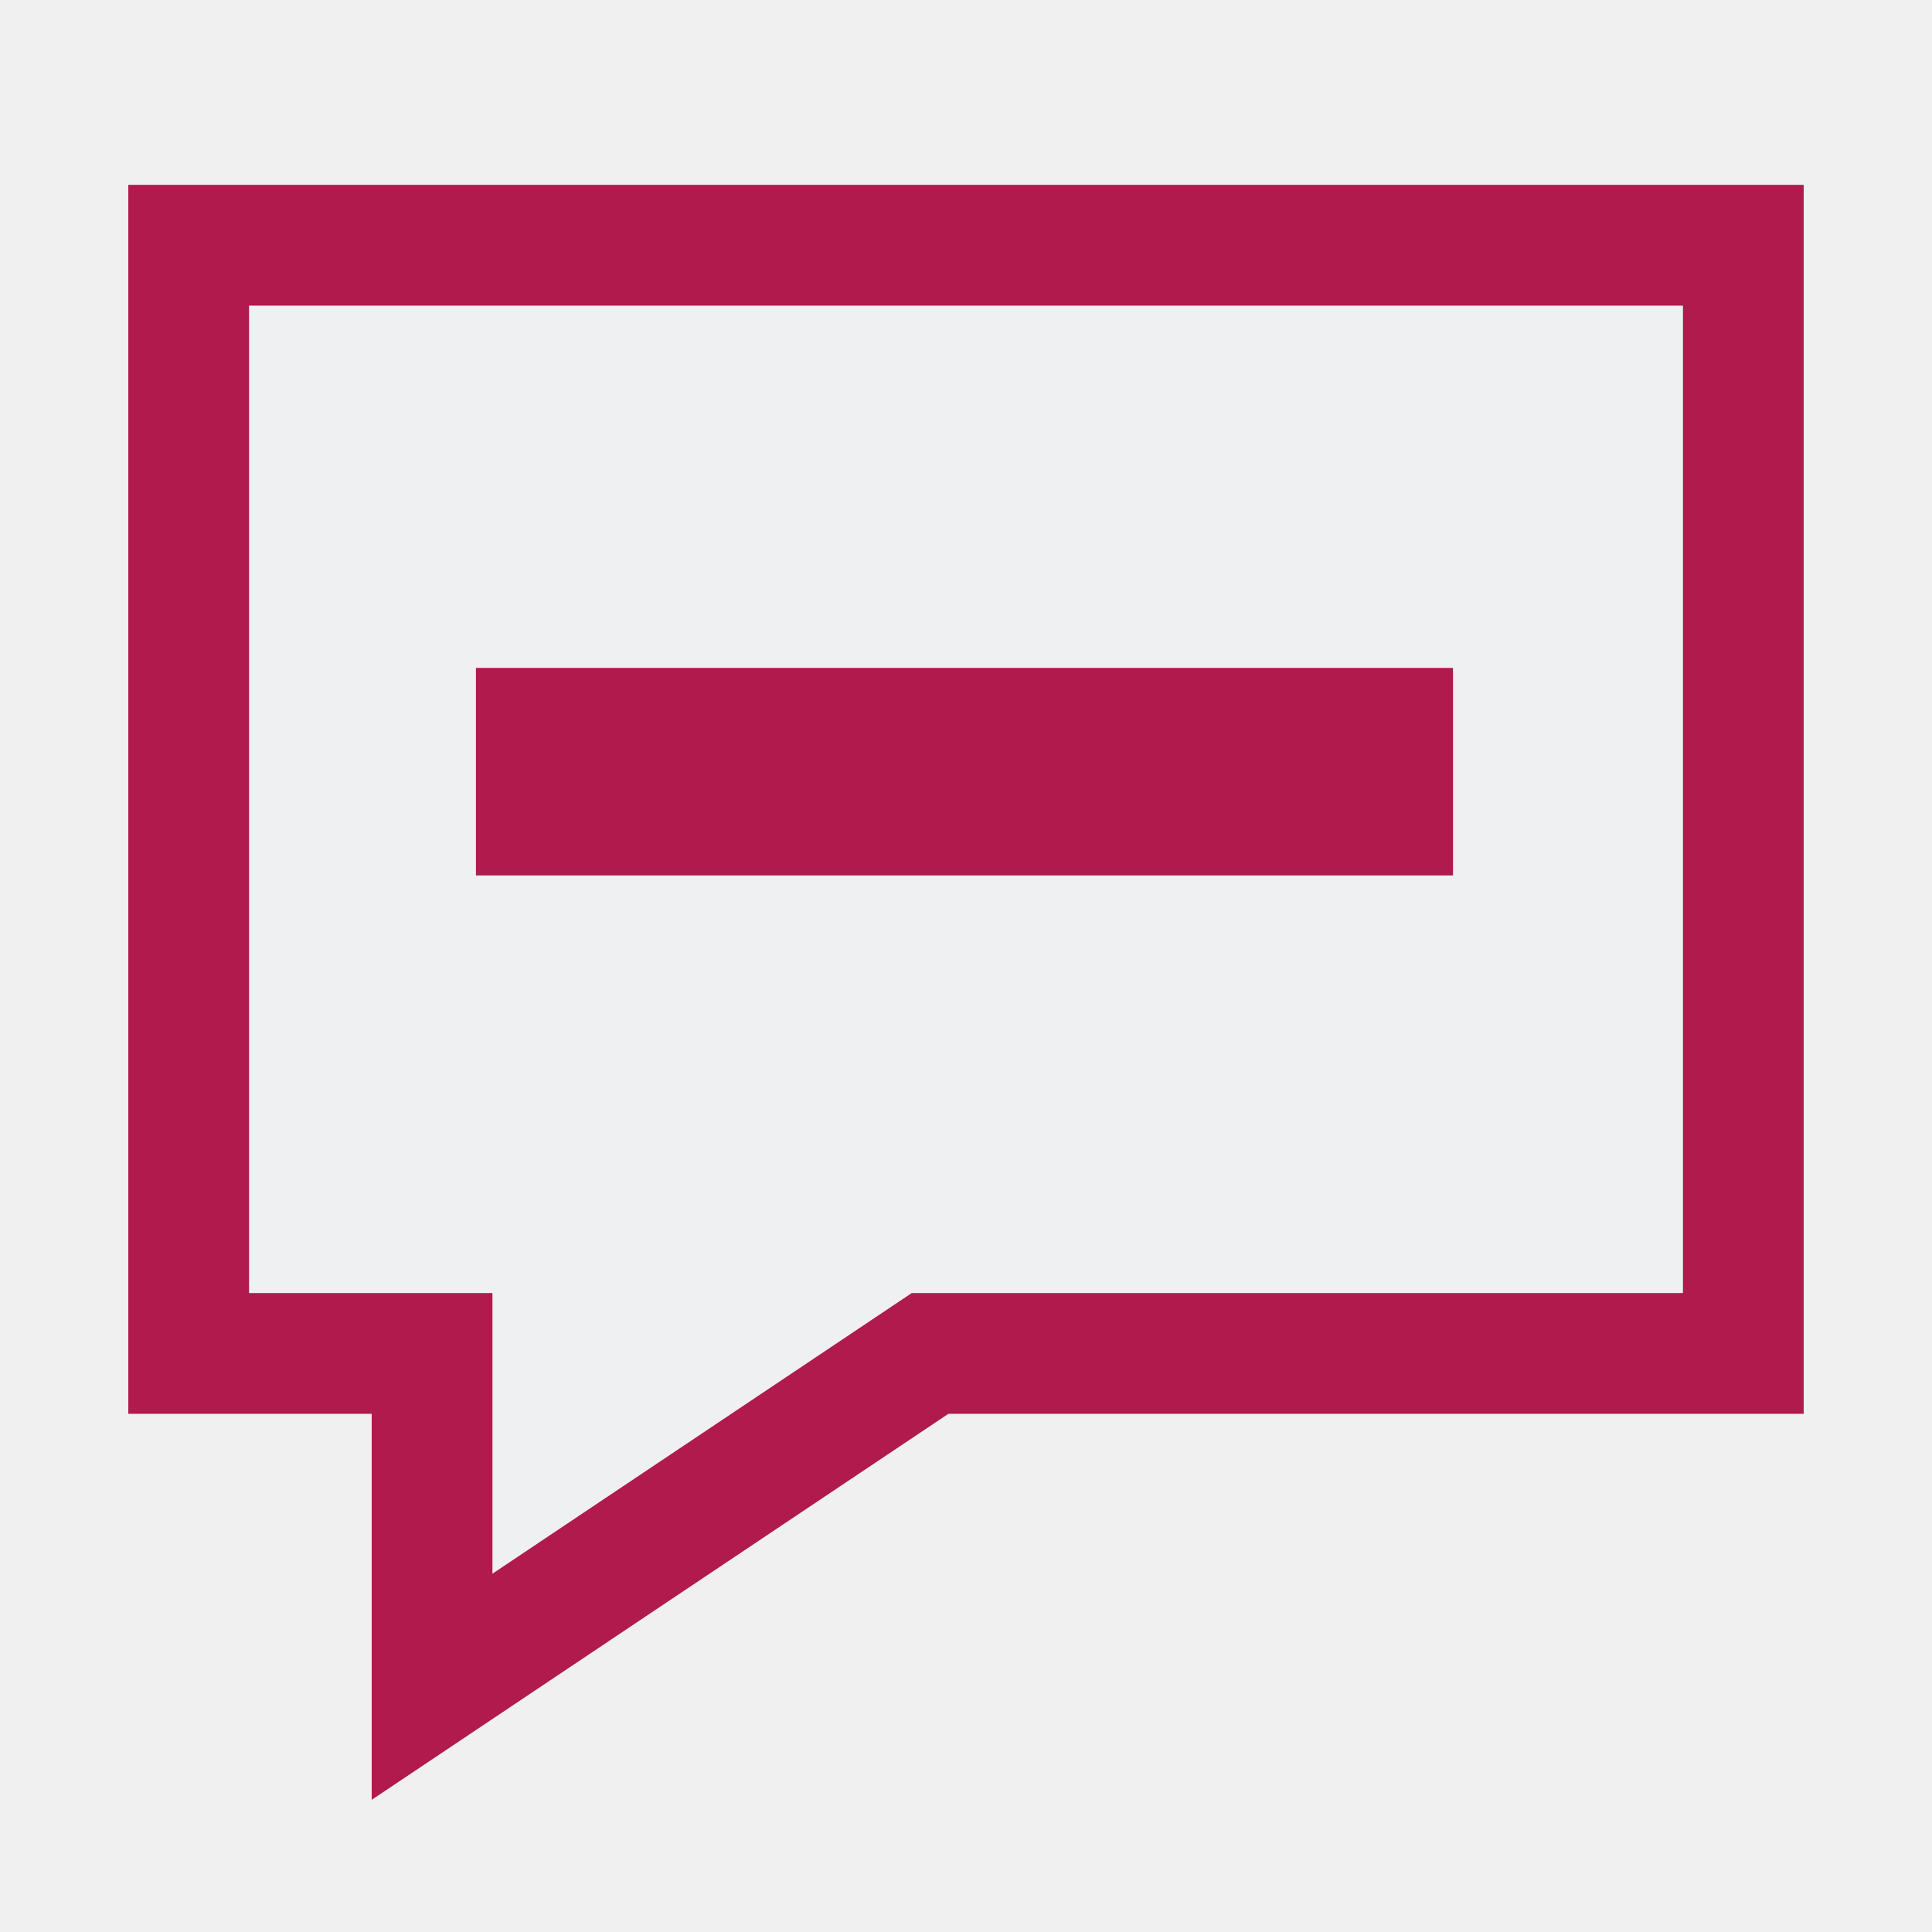
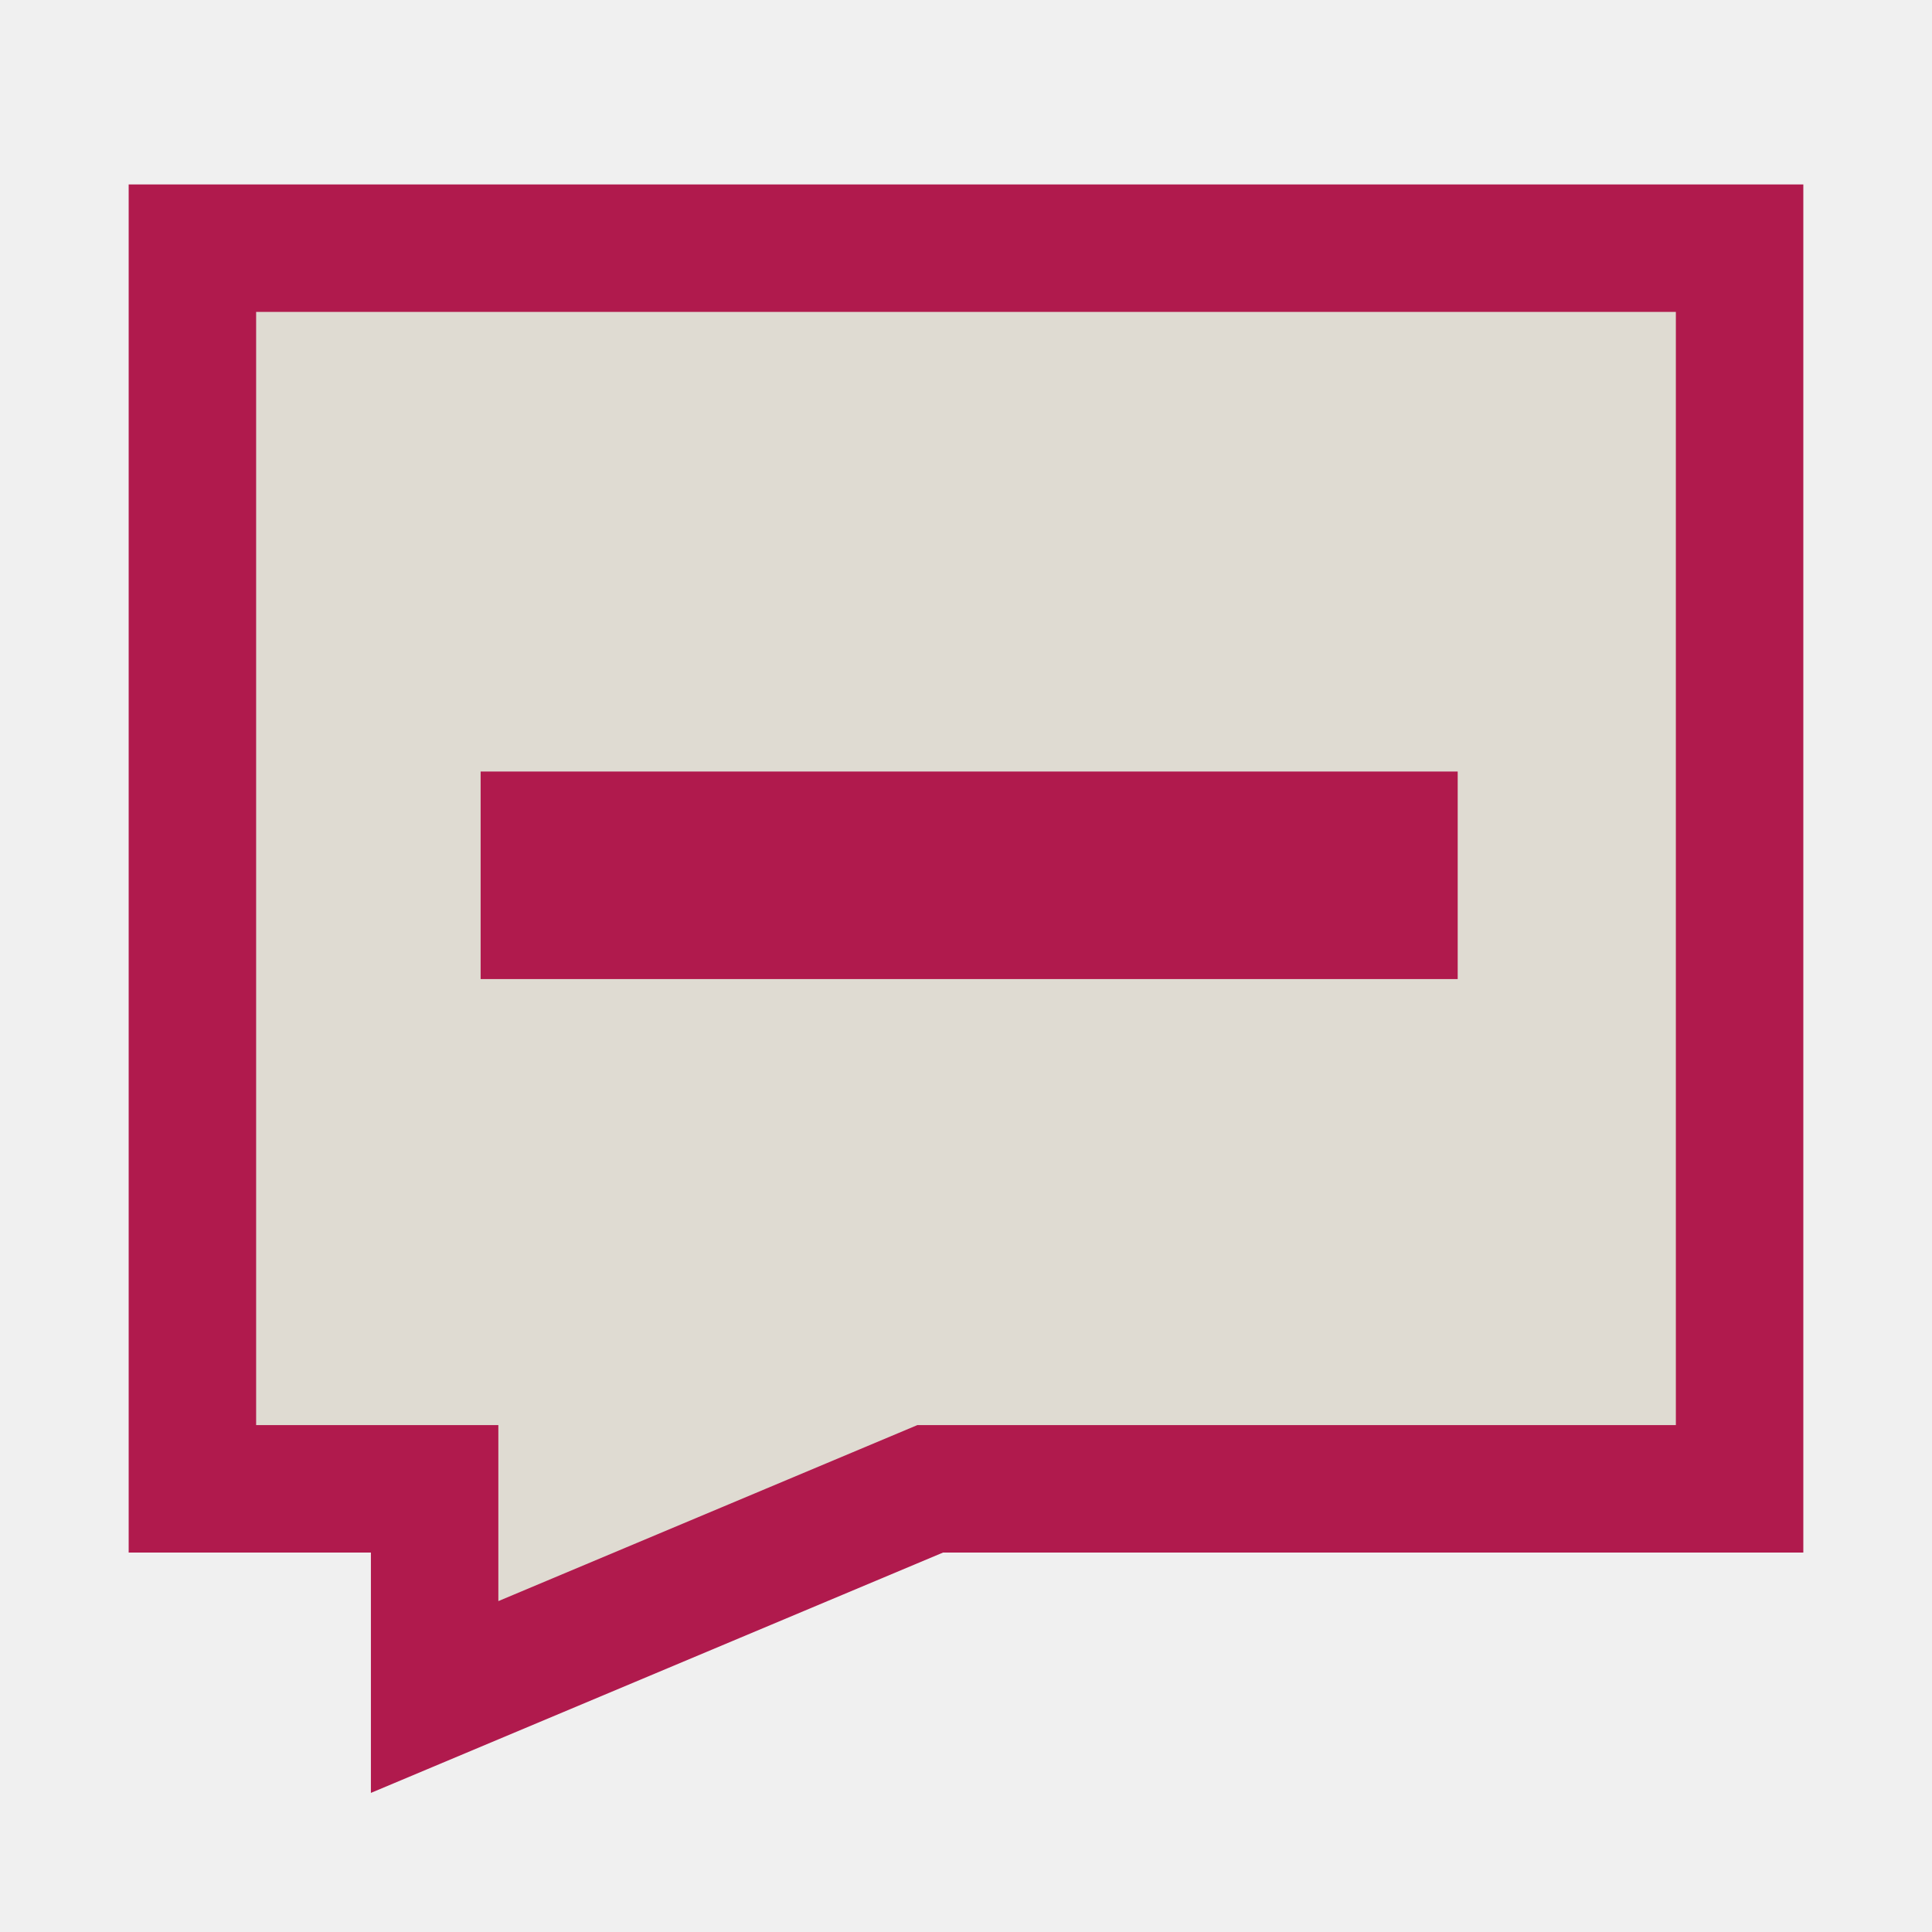
<svg xmlns="http://www.w3.org/2000/svg" xmlns:xlink="http://www.w3.org/1999/xlink" id="svg2" xml:space="preserve" enable-background="new 0 0 512 512" viewBox="0 0 512 512" height="512px" width="512px" y="0px" x="0px" version="1.1">
  <defs id="defs7">
    <linearGradient id="linearGradient2264">
      <stop style="stop-color:#d7e866;stop-opacity:1;" offset="0" id="stop2266" />
      <stop style="stop-color:#8cab2a;stop-opacity:1;" offset="1" id="stop2268" />
    </linearGradient>
    <linearGradient gradientUnits="userSpaceOnUse" y2="386.169" x2="238.644" y1="336.271" x1="256" id="linearGradient4333" xlink:href="#linearGradient2264" />
    <linearGradient id="linearGradient2264-9">
      <stop id="stop2266-4" offset="0" style="stop-color:#e3f3ff;stop-opacity:1;" />
      <stop id="stop2268-4" offset="1" style="stop-color:#8ac8ff;stop-opacity:1;" />
    </linearGradient>
-     <linearGradient id="linearGradient2490">
-       <stop offset="0" style="stop-color:#791235;stop-opacity:1" id="stop2492" />
-       <stop offset="1" style="stop-color:#dd3b27;stop-opacity:1" id="stop2494" />
-     </linearGradient>
  </defs>
-   <path id="path4212" d="m 50,64.991 0,293.682 64.501,0 0,88.336 131.978,-88.336 215.521,0 0,-293.682 -412,0 z" style="stroke:#b01a4d;stroke-opacity:1;fill:#eff0f1;fill-opacity:1;stroke-width:32;stroke-miterlimit:4;stroke-dasharray:none;stroke-linejoin:miter;stroke-linecap:round;stroke-dashoffset:0" />
-   <rect style="fill:#b01a4d;fill-opacity:1;stroke:none;stroke-width:25.623;stroke-linecap:round;stroke-linejoin:miter;stroke-miterlimit:4;stroke-dasharray:none;stroke-dashoffset:0;stroke-opacity:1" id="rect5020-2" width="258.932" height="55" x="126.129" y="177" />
-   <rect width="263.487" height="70.642" x="-1542.702" y="-374.71" id="rect3678-6" style="color:#000000;display:inline;overflow:visible;visibility:visible;opacity:0.6;fill:#ffffff;fill-opacity:1;fill-rule:nonzero;stroke:none;stroke-width:2;marker:none;enable-background:accumulate" />
-   <rect width="263.487" height="70.642" x="-1542.702" y="-410.031" id="rect3678" style="color:#000000;display:inline;overflow:visible;visibility:visible;opacity:1;fill:#ffffff;fill-opacity:1;fill-rule:nonzero;stroke:none;stroke-width:0.2;stroke-miterlimit:4;stroke-dasharray:none;stroke-opacity:1;marker:none;enable-background:accumulate" />
+   <path id="path4212" d="m 50.989,65.772 0,328.777 64.191,0 0,55.175 131.344,-55.175 214.486,0 0,-328.777 z" style="fill:#dfdbd2;fill-opacity:1;stroke:#b01a4d;stroke-width:33.777;stroke-linecap:round;stroke-linejoin:miter;stroke-miterlimit:4;stroke-dasharray:none;stroke-dashoffset:0;stroke-opacity:1" />
+   <rect style="fill:#b01a4d;fill-opacity:1;stroke:none;stroke-width:25.623;stroke-linecap:round;stroke-linejoin:miter;stroke-miterlimit:4;stroke-dasharray:none;stroke-dashoffset:0;stroke-opacity:1" id="rect5020-2-2" width="258.932" height="55" x="127.371" y="204.464" />
</svg>
